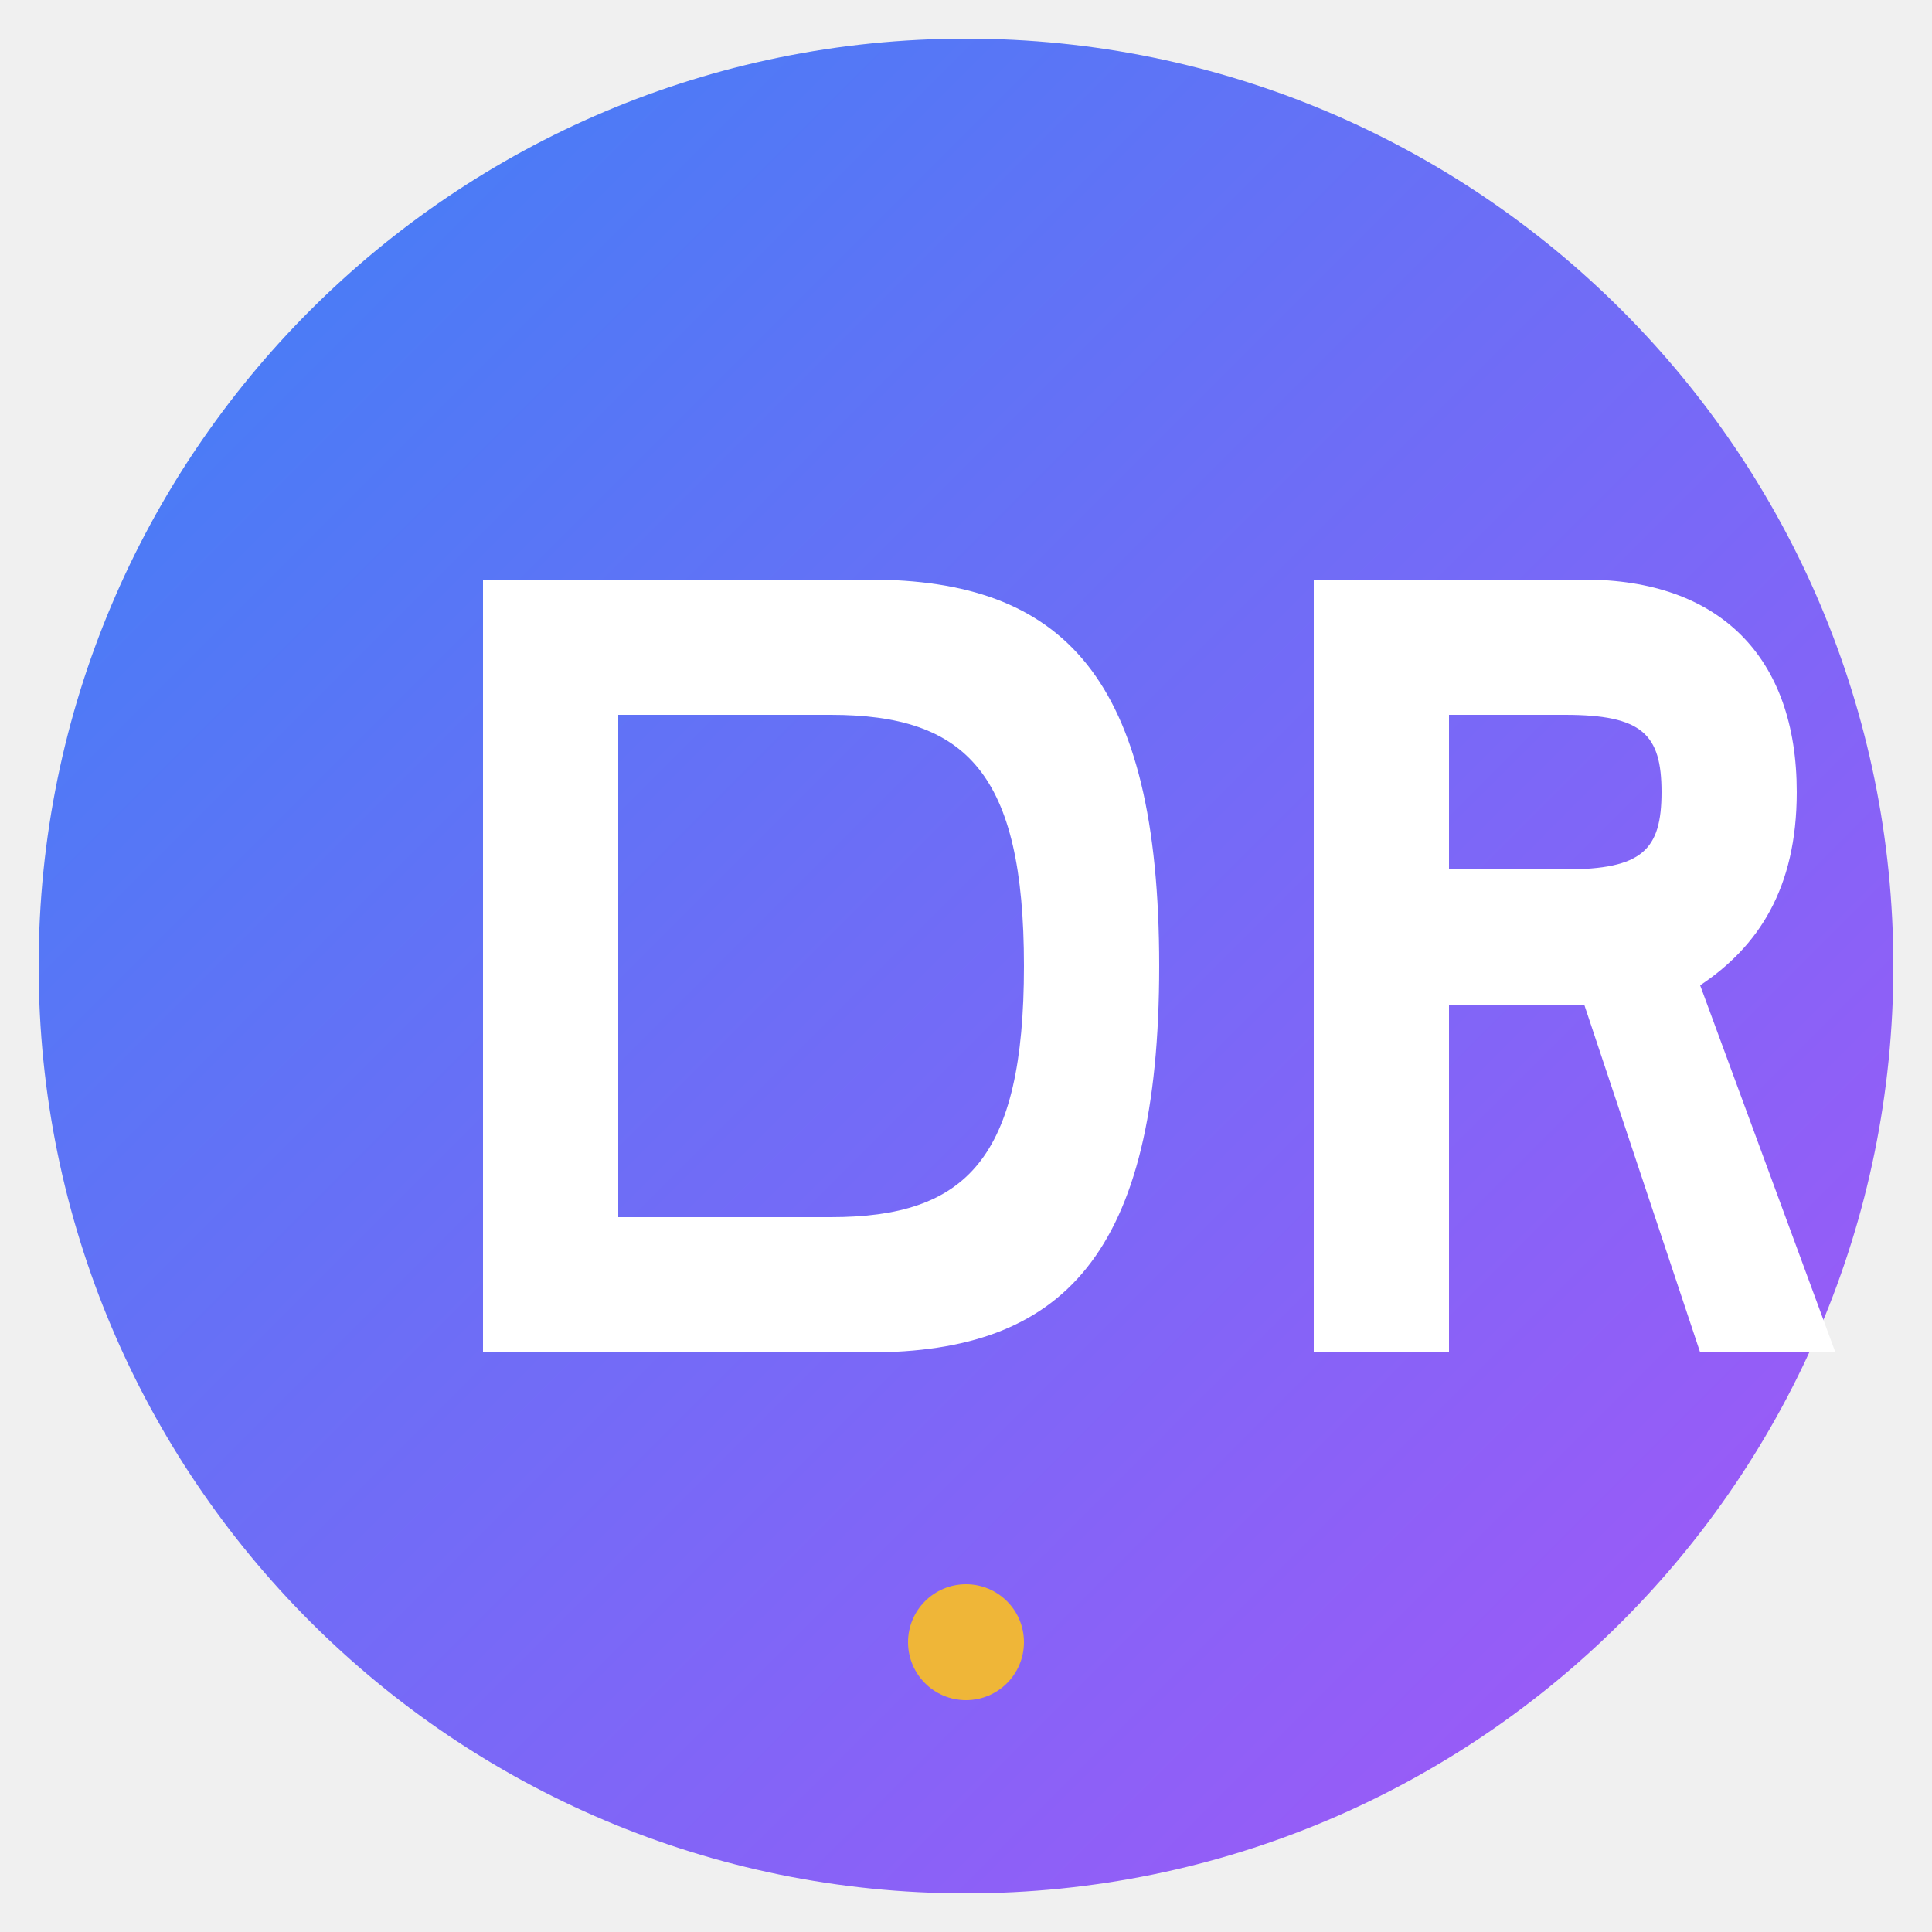
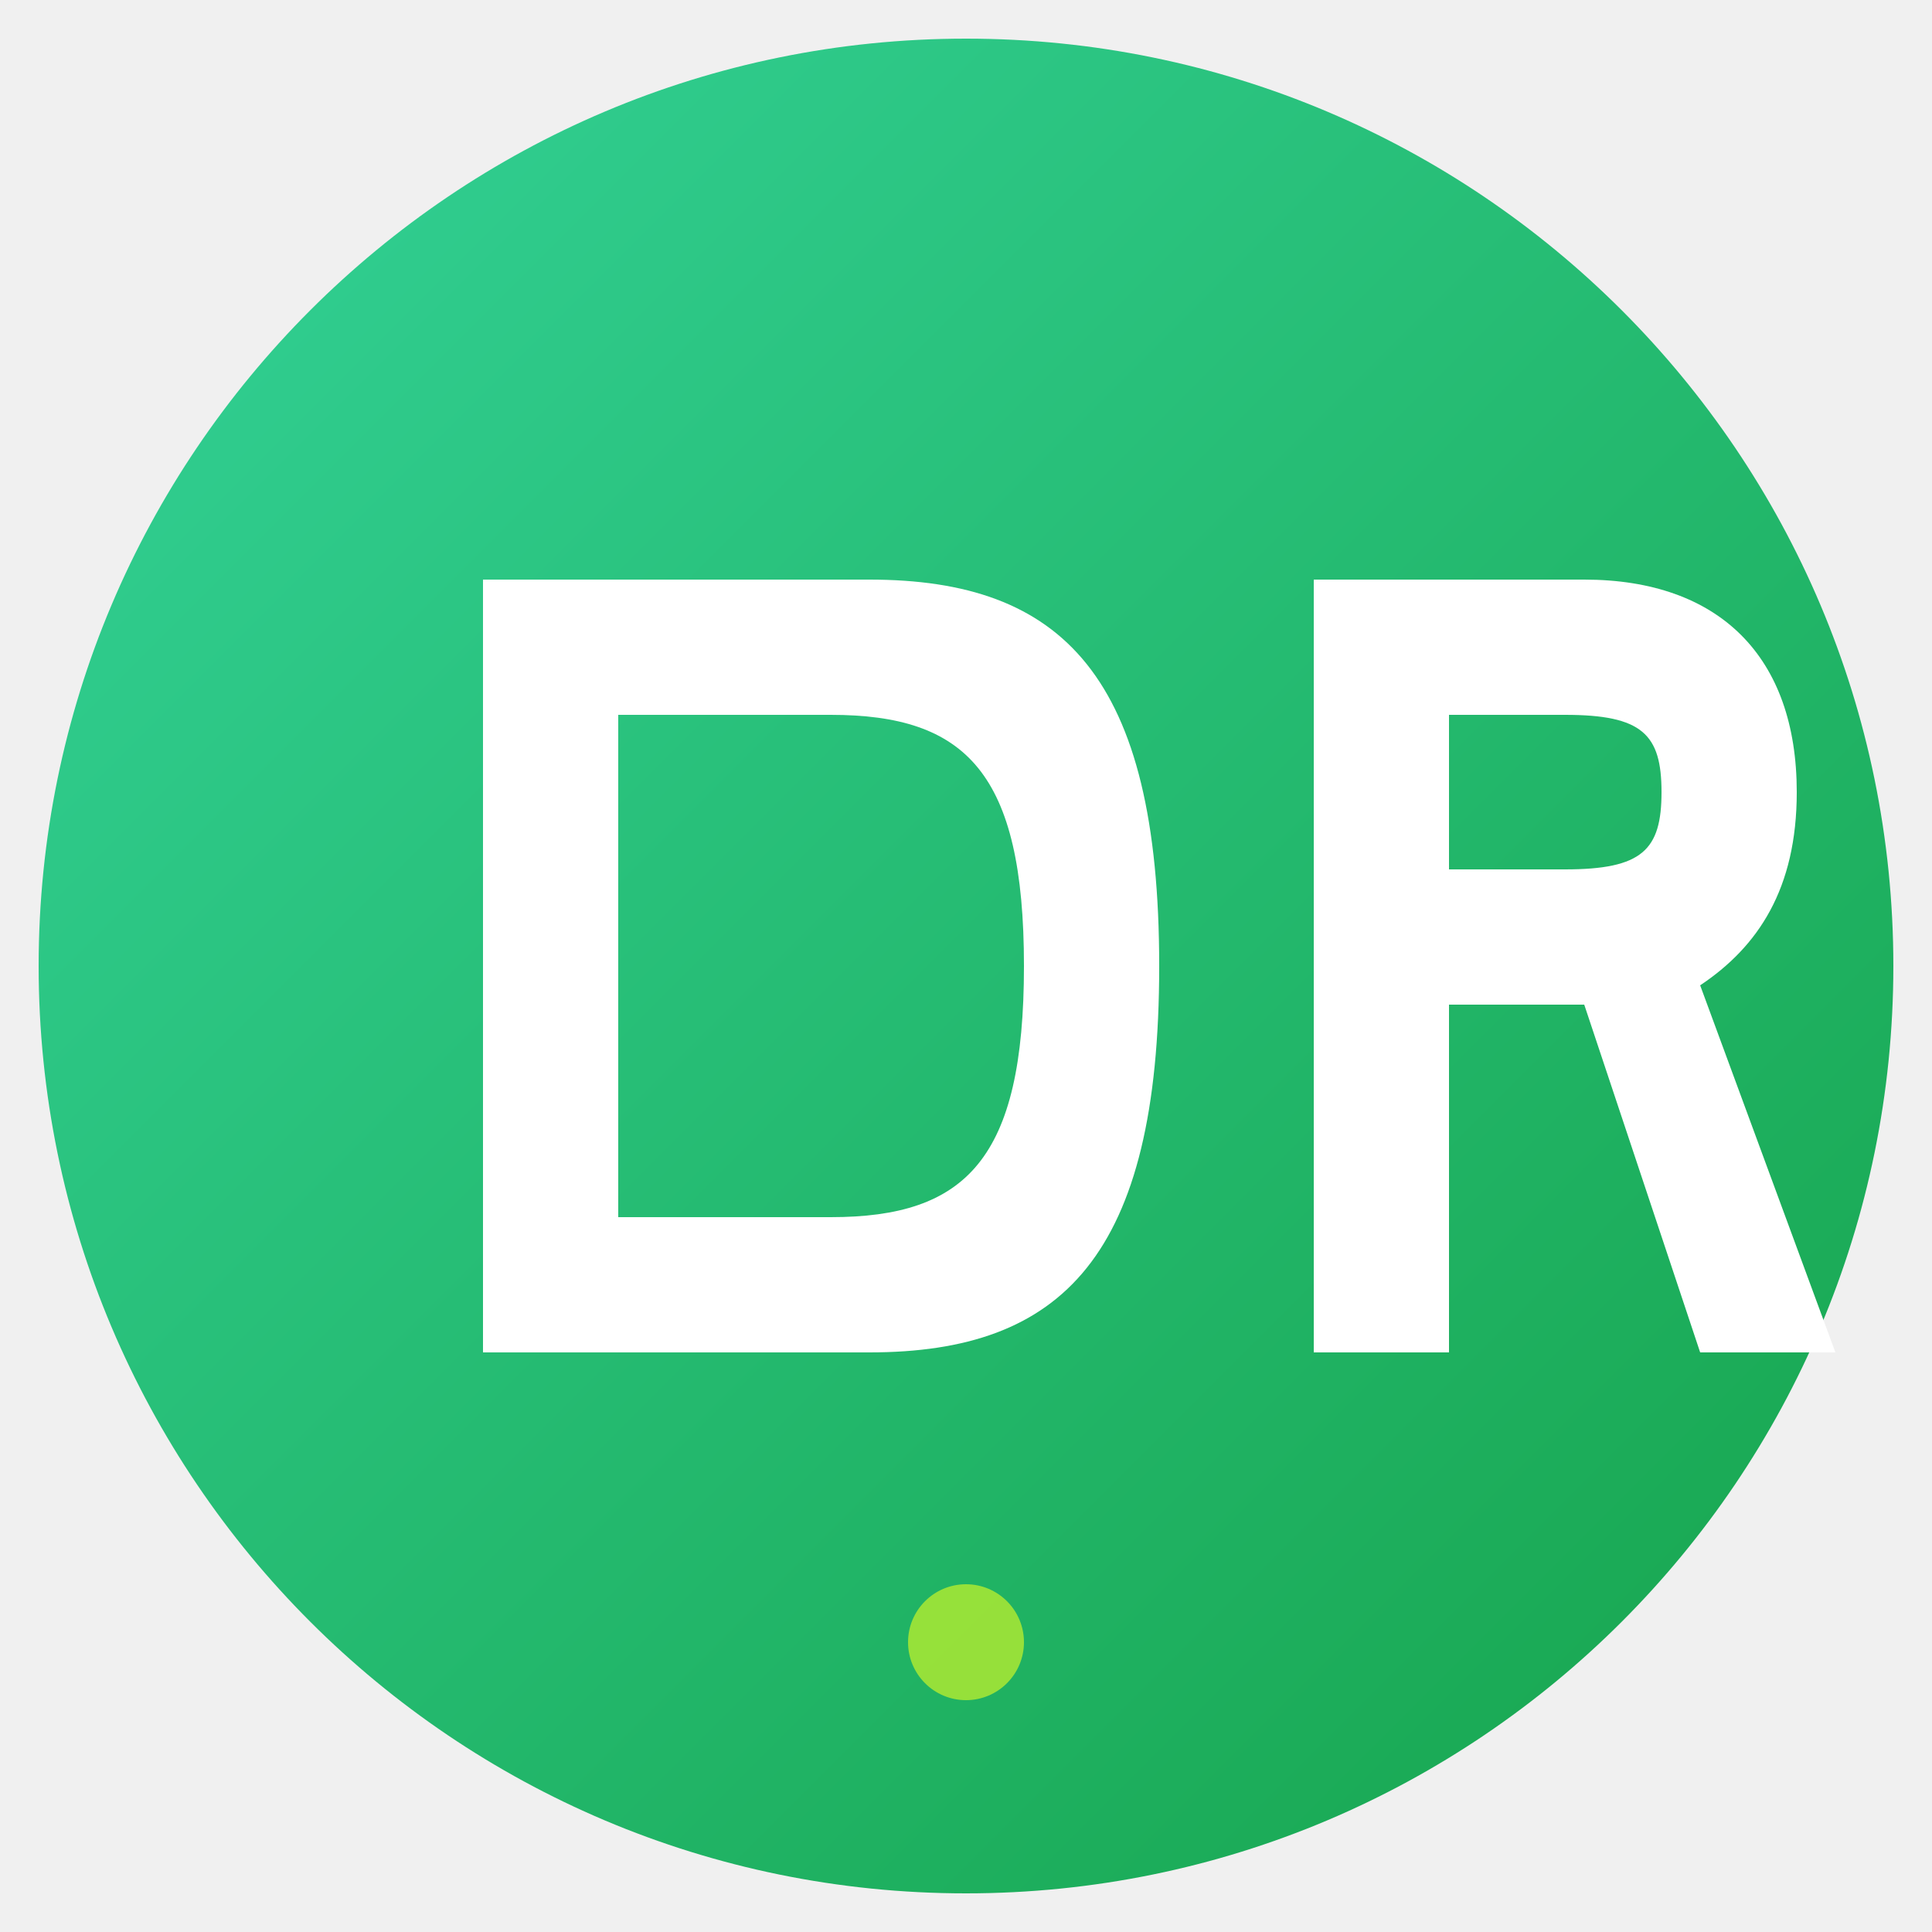
<svg xmlns="http://www.w3.org/2000/svg" viewBox="0 0 100 100">
  <defs>
    <linearGradient id="grad1" x1="0%" y1="0%" x2="100%" y2="100%">
-       <stop offset="0%" style="stop-color:#3b82f6;stop-opacity:1" />
-       <stop offset="100%" style="stop-color:#a855f7;stop-opacity:1" />
+       <stop offset="0%" style="stop-color:#34d399;stop-opacity:1" />
+       <stop offset="100%" style="stop-color:#16a34a;stop-opacity:1" />
    </linearGradient>
  </defs>
  <circle cx="50" cy="50" r="48" fill="url(#grad1)" />
  <path d="M 25 30 L 25 70 L 45 70 C 55 70 60 65 60 50 C 60 35 55 30 45 30 Z M 32 37 L 43 37 C 50 37 53 40 53 50 C 53 60 50 63 43 63 L 32 63 Z" fill="white" />
  <path d="M 68 30 L 68 70 L 75 70 L 75 52 L 82 52 L 88 70 L 95 70 L 88 51 C 91 49 93 46 93 41 C 93 34 89 30 82 30 Z M 75 37 L 81 37 C 85 37 86 38 86 41 C 86 44 85 45 81 45 L 75 45 Z" fill="white" />
-   <circle cx="50" cy="85" r="3" fill="#fbbf24" opacity="0.9" />
+   <circle cx="50" cy="85" r="3" fill="#a3e635" opacity="0.9" />
</svg>
